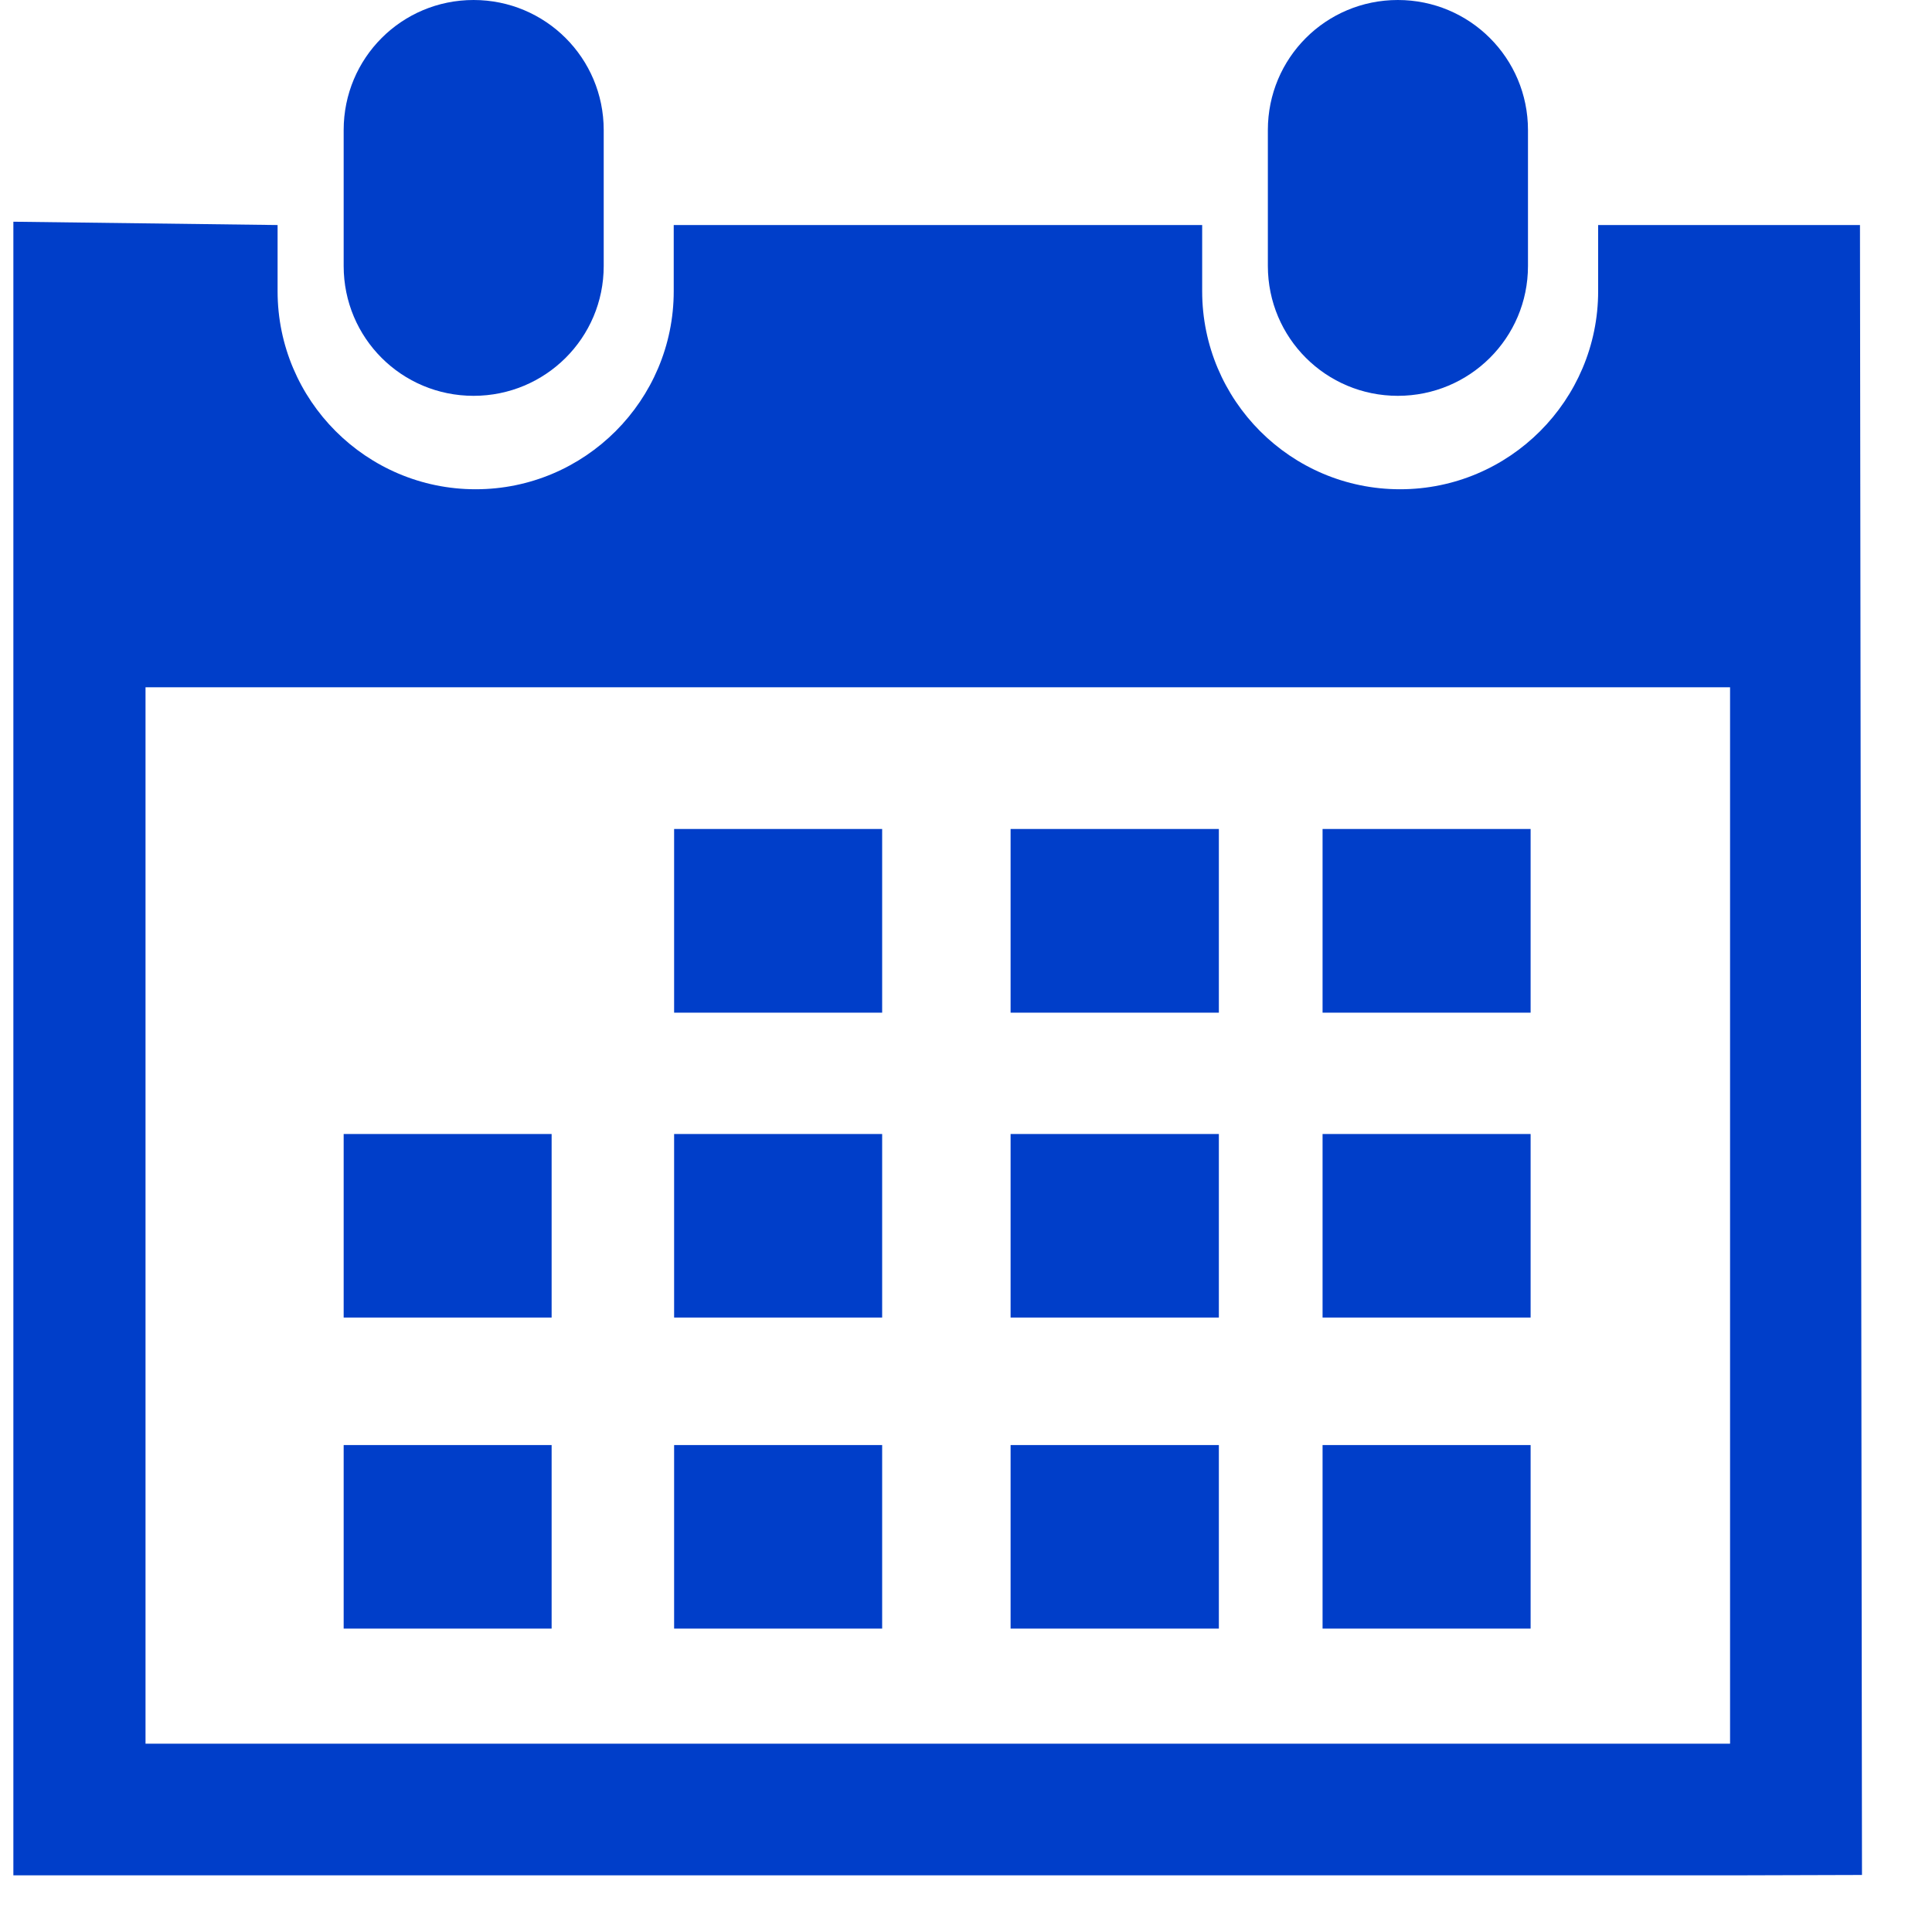
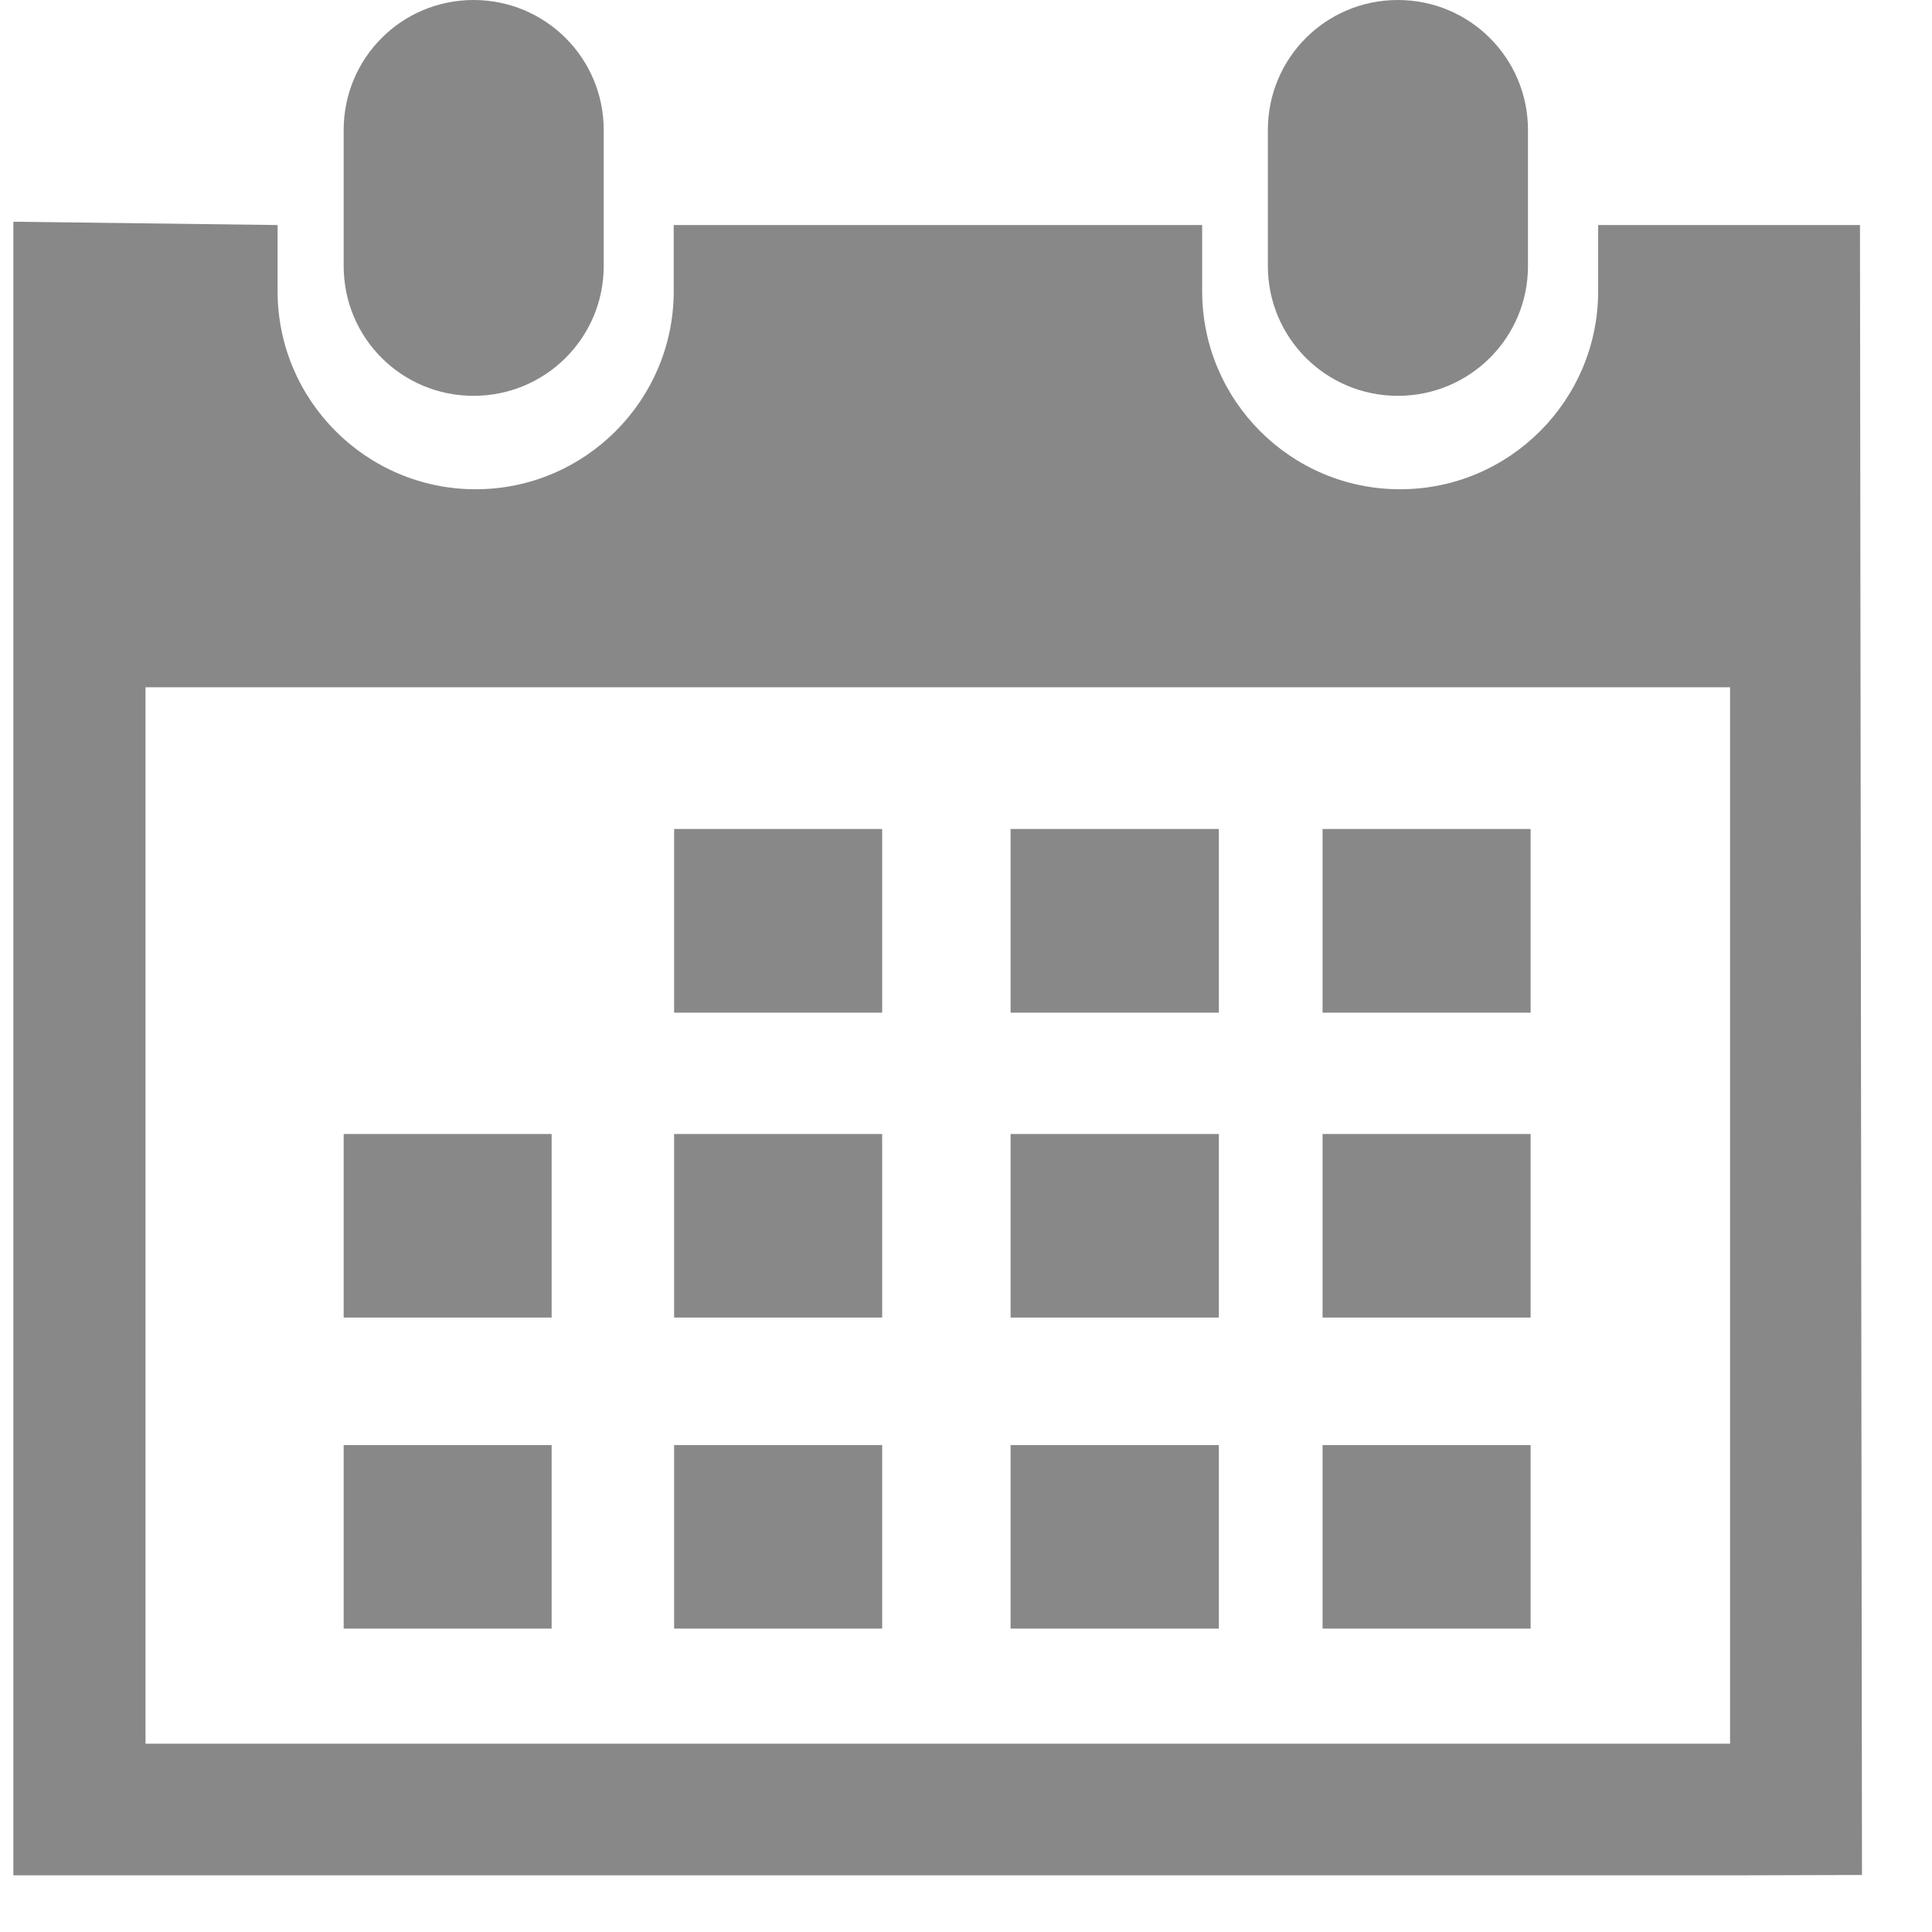
<svg xmlns="http://www.w3.org/2000/svg" width="25px" height="25px" viewBox="0 0 25 25" version="1.1">
  <g id="Page-1" stroke="none" stroke-width="1" fill="none" fill-rule="evenodd">
-     <g id="Signup-Copy" transform="translate(-1000, -421)" fill="#003ec9" fill-rule="nonzero">
+     <g id="Signup-Copy" transform="translate(-1000, -421)" fill="#888" fill-rule="nonzero">
      <g id="Group-4-Copy-2" transform="translate(779, 382)">
        <g id="icon" transform="translate(221, 39)">
          <path d="M18.088,5.122 C19.018,5.122 19.772,4.373 19.772,3.442 L19.772,1.683 C19.772,0.751 19.019,0 18.088,0 C17.157,0 16.406,0.75 16.406,1.683 L16.406,3.442 C16.407,4.373 17.158,5.122 18.088,5.122 Z" id="Path" />
          <path d="M24.068,2.912 L20.68,2.912 L20.68,3.768 C20.68,5.18 19.532,6.331 18.117,6.331 C16.701,6.331 15.556,5.18 15.556,3.768 L15.556,2.912 L8.718,2.912 L8.718,3.768 C8.718,5.18 7.569,6.331 6.155,6.331 C4.741,6.331 3.592,5.181 3.592,3.768 L3.592,2.912 L0.173,2.869 L0.173,24.267 L1.883,24.267 L22.387,24.267 L24.094,24.262 L24.068,2.912 Z M22.385,22.563 L1.883,22.563 L1.883,8.893 L22.387,8.893 L22.387,22.563 L22.385,22.563 Z" id="Shape" />
          <path d="M6.128,5.122 C7.058,5.122 7.812,4.373 7.812,3.442 L7.812,1.683 C7.812,0.75 7.058,0 6.128,0 C5.198,0 4.447,0.75 4.447,1.683 L4.447,3.442 C4.447,4.373 5.197,5.122 6.128,5.122 Z" id="Path" />
          <rect id="Rectangle" x="8.723" y="10.727" width="2.692" height="2.377" />
          <rect id="Rectangle" x="13.077" y="10.727" width="2.695" height="2.377" />
          <rect id="Rectangle" x="17.114" y="10.727" width="2.692" height="2.377" />
          <rect id="Rectangle" x="8.723" y="14.674" width="2.692" height="2.375" />
          <rect id="Rectangle" x="13.077" y="14.674" width="2.695" height="2.375" />
          <rect id="Rectangle" x="17.114" y="14.674" width="2.692" height="2.375" />
          <rect id="Rectangle" x="8.723" y="18.699" width="2.692" height="2.375" />
          <rect id="Rectangle" x="4.447" y="14.674" width="2.691" height="2.375" />
          <rect id="Rectangle" x="4.447" y="18.699" width="2.691" height="2.375" />
          <rect id="Rectangle" x="13.077" y="18.699" width="2.695" height="2.375" />
          <rect id="Rectangle" x="17.114" y="18.699" width="2.692" height="2.375" />
        </g>
      </g>
    </g>
  </g>
</svg>
